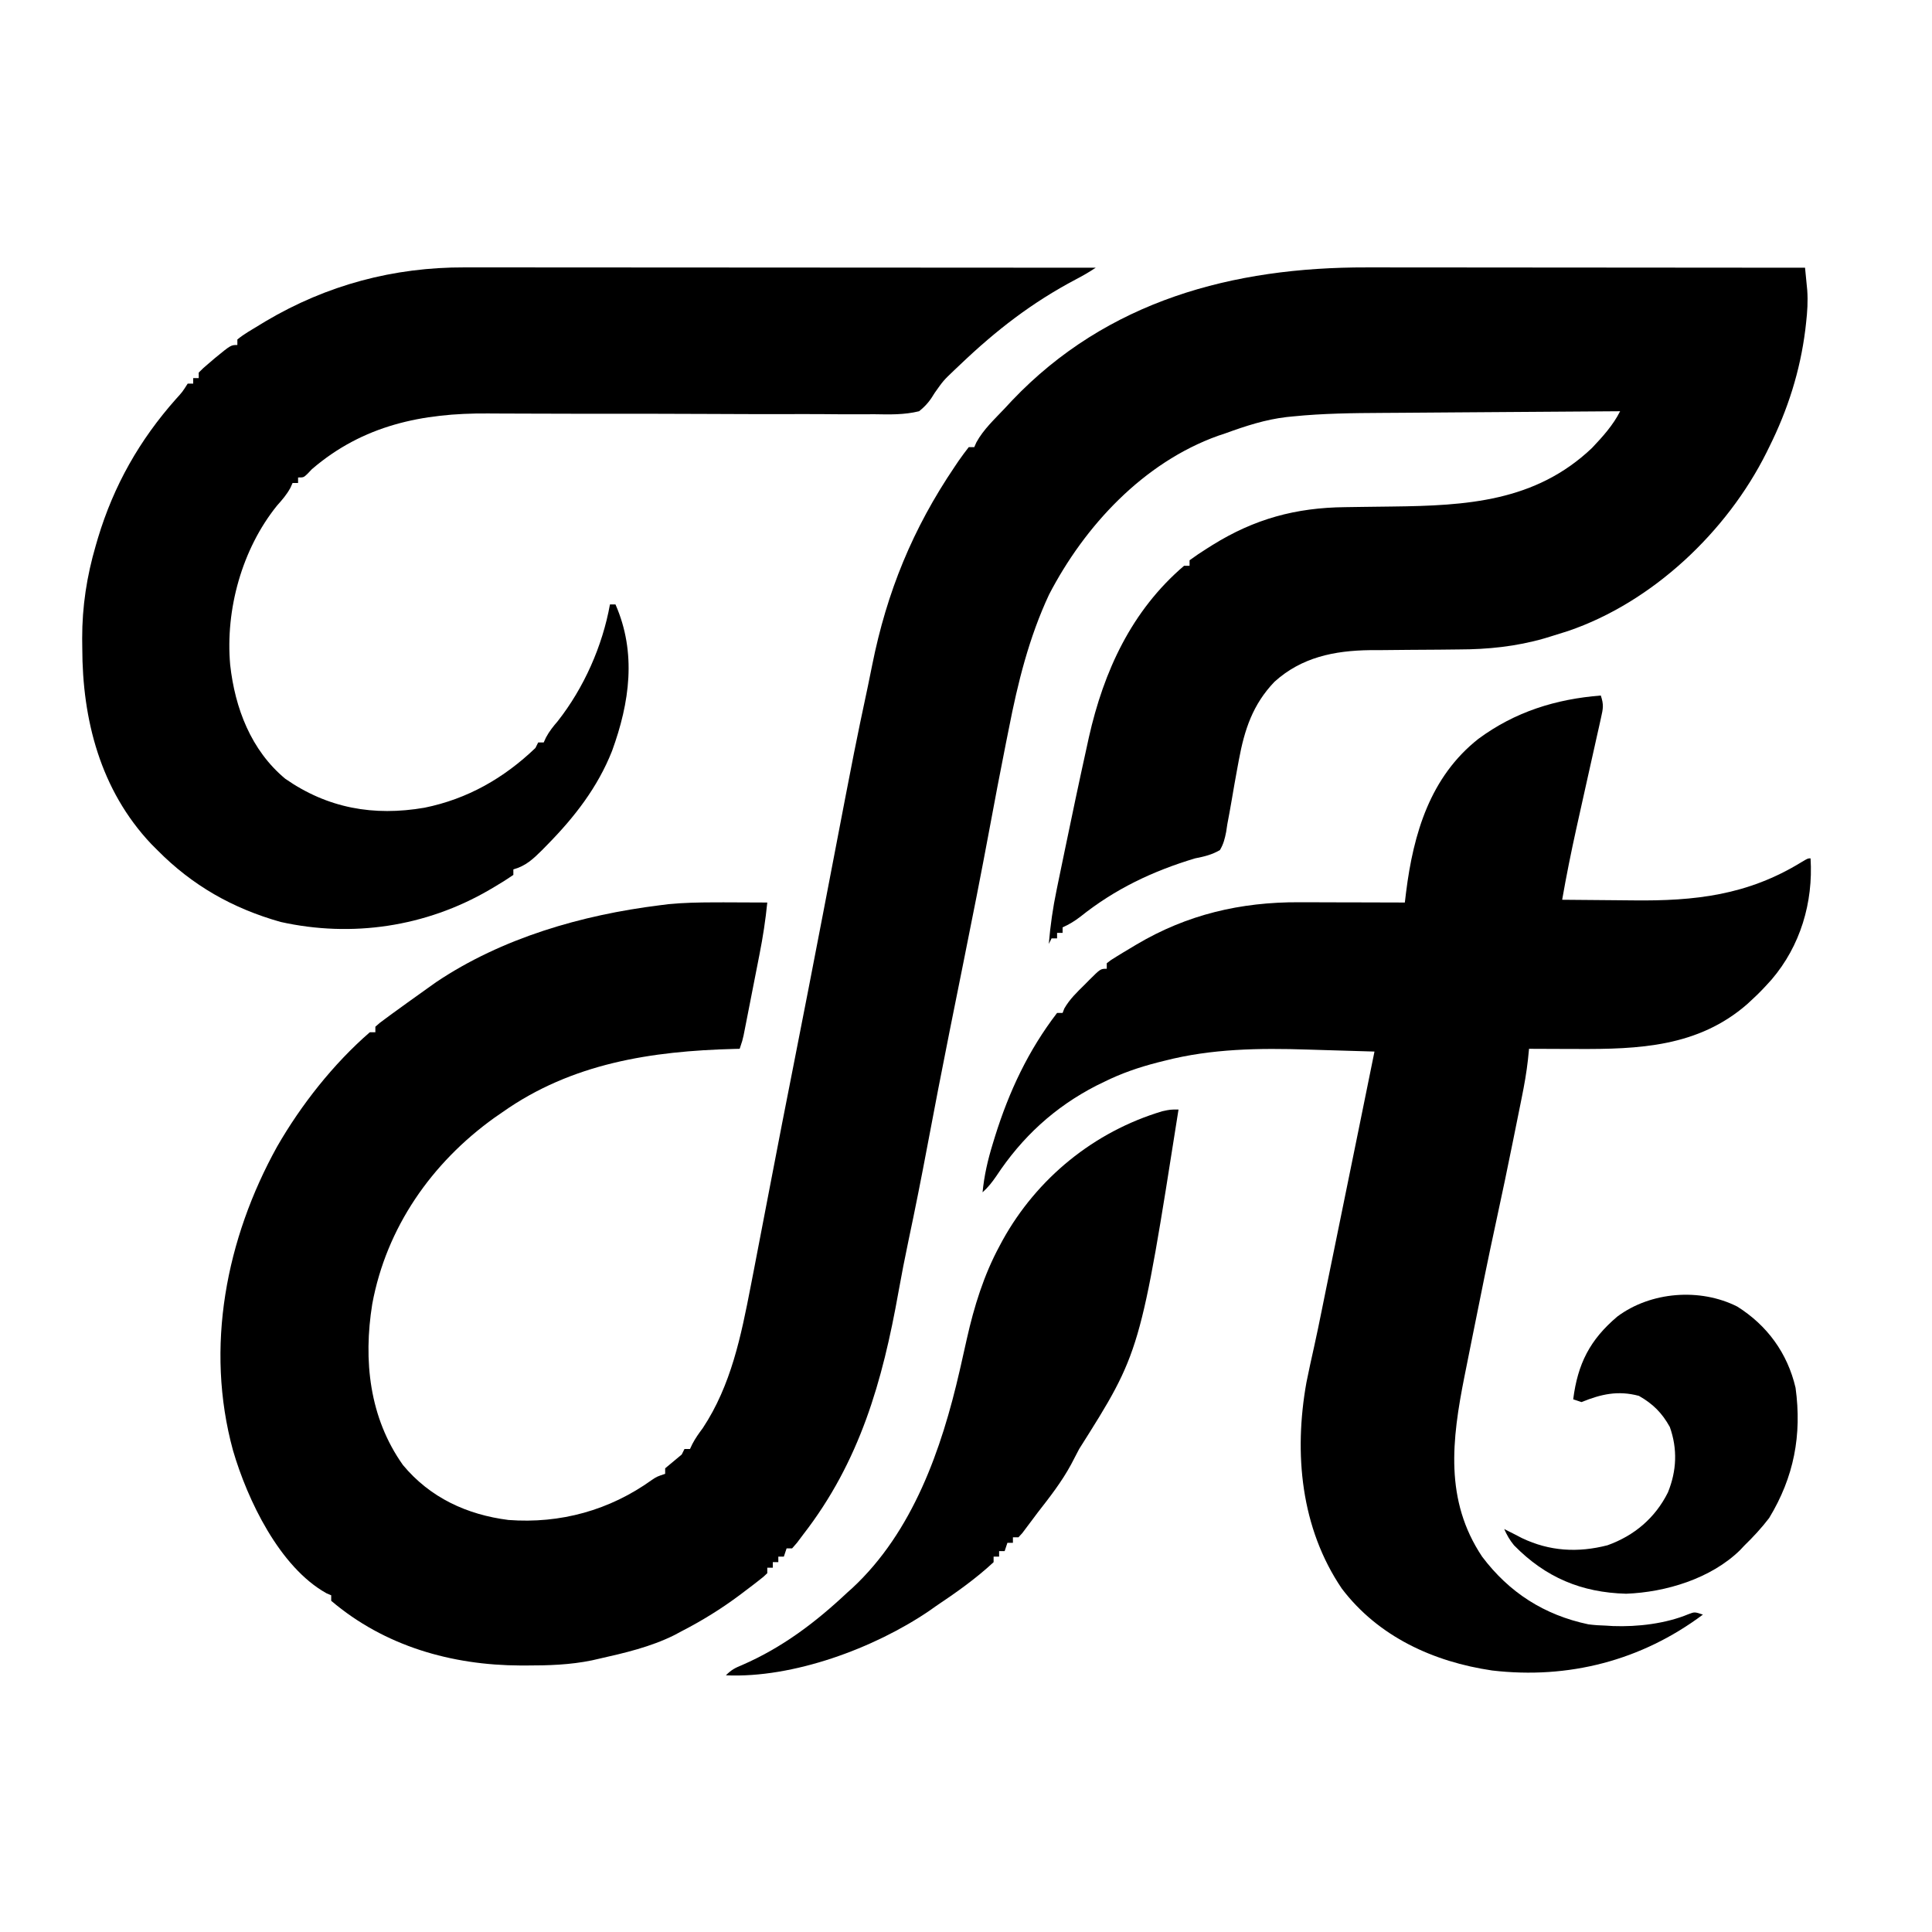
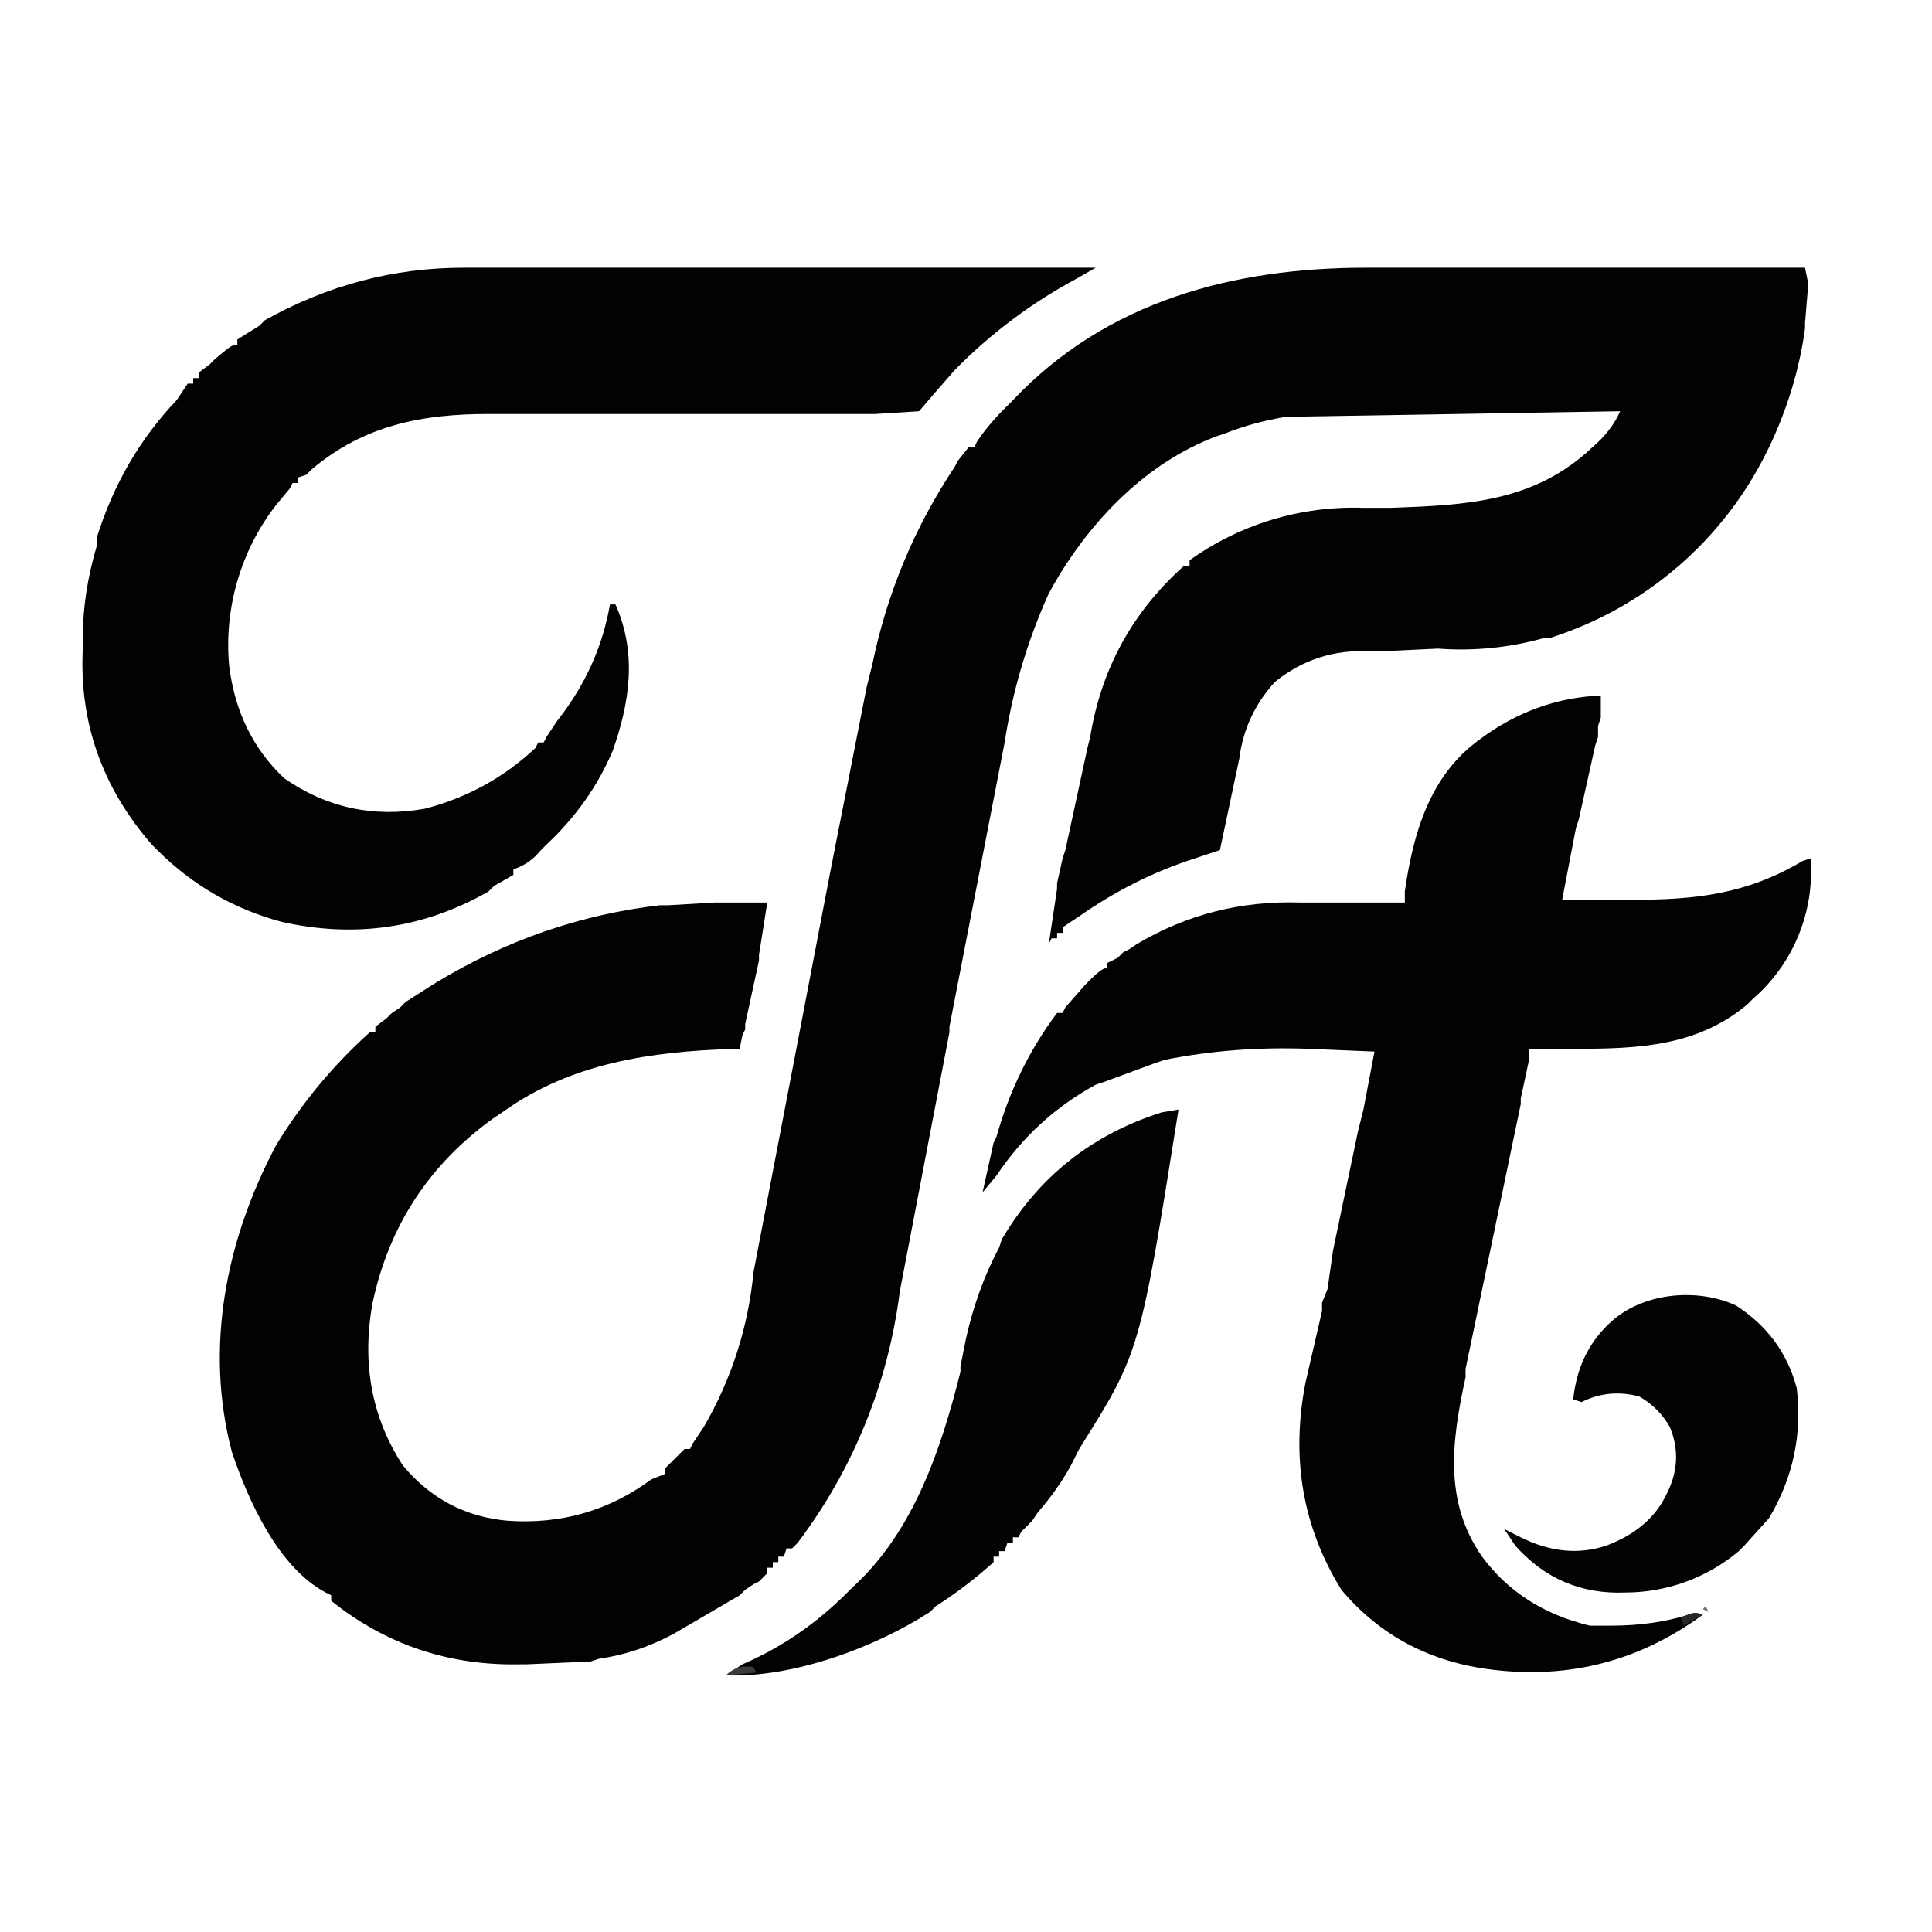
- <svg xmlns="http://www.w3.org/2000/svg" viewBox="0 0 700 700">
-   <path d="M0 0 C1.746 0 3.493 0 5.239 -0 C9.922 -0.001 14.604 0.005 19.287 0.012 C24.203 0.018 29.118 0.019 34.033 0.02 C43.315 0.023 52.597 0.031 61.879 0.042 C72.457 0.053 83.035 0.058 93.614 0.063 C115.35 0.074 137.086 0.091 158.822 0.114 C158.996 1.851 159.165 3.59 159.332 5.328 C159.427 6.296 159.522 7.264 159.619 8.262 C159.905 12.279 159.655 16.121 159.197 20.114 C159.061 21.322 159.061 21.322 158.922 22.554 C157.041 37.576 152.564 51.595 145.822 65.114 C145.503 65.764 145.184 66.414 144.855 67.084 C130.549 95.738 103.552 121.353 72.892 131.769 C70.73 132.472 68.561 133.144 66.385 133.801 C65.717 134.004 65.049 134.206 64.362 134.415 C54.1 137.364 43.942 138.401 33.295 138.422 C30.932 138.447 28.569 138.473 26.207 138.498 C22.543 138.527 18.879 138.551 15.215 138.57 C11.637 138.592 8.06 138.631 4.482 138.672 C3.406 138.672 2.329 138.672 1.22 138.672 C-11.74 138.838 -23.578 141.249 -33.397 150.117 C-41.289 158.348 -44.279 167.473 -46.319 178.489 C-46.493 179.426 -46.668 180.363 -46.847 181.329 C-47.567 185.255 -48.273 189.183 -48.928 193.12 C-49.418 196.021 -49.958 198.91 -50.506 201.801 C-50.641 202.692 -50.776 203.582 -50.914 204.5 C-51.411 207.009 -51.868 208.913 -53.178 211.114 C-56.063 212.808 -58.917 213.478 -62.178 214.114 C-77.554 218.733 -91.174 225.2 -103.76 235.266 C-105.855 236.867 -107.779 238.046 -110.178 239.114 C-110.178 239.774 -110.178 240.434 -110.178 241.114 C-110.838 241.114 -111.498 241.114 -112.178 241.114 C-112.178 241.774 -112.178 242.434 -112.178 243.114 C-112.838 243.114 -113.498 243.114 -114.178 243.114 C-114.508 243.774 -114.838 244.434 -115.178 245.114 C-114.626 238.505 -113.711 232.092 -112.358 225.602 C-112.178 224.723 -111.999 223.844 -111.814 222.938 C-111.233 220.1 -110.644 217.263 -110.053 214.426 C-109.752 212.968 -109.752 212.968 -109.444 211.481 C-106.843 198.906 -104.203 186.339 -101.428 173.801 C-101.171 172.62 -100.915 171.439 -100.65 170.222 C-95.251 146.287 -85.211 124.376 -66.178 108.114 C-65.518 108.114 -64.858 108.114 -64.178 108.114 C-64.178 107.454 -64.178 106.794 -64.178 106.114 C-62.082 104.576 -60.003 103.175 -57.803 101.801 C-57.161 101.397 -56.519 100.994 -55.858 100.578 C-40.66 91.13 -25.691 87.048 -7.865 86.867 C-5.632 86.834 -3.399 86.801 -1.166 86.768 C2.318 86.721 5.801 86.676 9.285 86.637 C36.106 86.318 61.127 84.911 81.627 65.426 C85.449 61.399 89.324 57.11 91.822 52.114 C78.069 52.198 64.315 52.293 50.562 52.401 C44.174 52.451 37.786 52.497 31.398 52.535 C25.219 52.573 19.04 52.619 12.86 52.672 C10.518 52.69 8.175 52.705 5.832 52.717 C-5.057 52.773 -15.894 52.889 -26.735 53.991 C-27.841 54.102 -27.841 54.102 -28.968 54.214 C-36.704 55.108 -43.888 57.461 -51.178 60.114 C-52.065 60.41 -52.952 60.706 -53.865 61.012 C-80.881 70.698 -102.164 93.627 -115.094 118.557 C-122.363 134.138 -126.4 150.435 -129.678 167.239 C-130.032 169.006 -130.388 170.773 -130.744 172.539 C-132.802 182.801 -134.738 193.084 -136.653 203.373 C-139.679 219.627 -142.887 235.84 -146.157 252.047 C-147.699 259.689 -149.233 267.333 -150.764 274.977 C-150.989 276.102 -150.989 276.102 -151.219 277.251 C-153.949 290.885 -156.583 304.536 -159.153 318.201 C-161.321 329.725 -163.603 341.215 -166.034 352.687 C-167.326 358.829 -168.536 364.977 -169.635 371.156 C-175.411 403.59 -183.666 432.694 -204.178 459.114 C-204.911 460.091 -205.645 461.068 -206.401 462.074 C-206.987 462.747 -207.574 463.42 -208.178 464.114 C-208.838 464.114 -209.498 464.114 -210.178 464.114 C-210.508 465.104 -210.838 466.094 -211.178 467.114 C-211.838 467.114 -212.498 467.114 -213.178 467.114 C-213.178 467.774 -213.178 468.434 -213.178 469.114 C-213.838 469.114 -214.498 469.114 -215.178 469.114 C-215.178 469.774 -215.178 470.434 -215.178 471.114 C-215.838 471.114 -216.498 471.114 -217.178 471.114 C-217.178 471.774 -217.178 472.434 -217.178 473.114 C-218.516 474.407 -218.516 474.407 -220.405 475.871 C-221.1 476.411 -221.795 476.95 -222.511 477.506 C-223.268 478.078 -224.024 478.65 -224.803 479.239 C-225.573 479.823 -226.344 480.408 -227.137 481.01 C-233.862 486.028 -240.719 490.269 -248.178 494.114 C-249.051 494.581 -249.923 495.049 -250.823 495.531 C-259.417 499.822 -268.847 502.015 -278.178 504.114 C-279.005 504.303 -279.831 504.492 -280.683 504.687 C-288.589 506.321 -296.436 506.557 -304.49 506.551 C-305.192 506.551 -305.893 506.551 -306.615 506.551 C-331.566 506.455 -355.835 499.539 -375.178 483.114 C-375.178 482.454 -375.178 481.794 -375.178 481.114 C-375.74 480.875 -376.302 480.637 -376.881 480.391 C-393.853 470.952 -405.514 446.614 -410.76 428.617 C-420.965 391.293 -413.274 351.924 -394.78 318.555 C-386.105 303.45 -374.364 288.545 -361.178 277.114 C-360.518 277.114 -359.858 277.114 -359.178 277.114 C-359.178 276.454 -359.178 275.794 -359.178 275.114 C-357.608 273.712 -357.608 273.712 -355.408 272.102 C-354.608 271.512 -353.807 270.923 -352.983 270.315 C-352.119 269.692 -351.255 269.068 -350.365 268.426 C-349.488 267.789 -348.61 267.152 -347.705 266.496 C-345.204 264.691 -342.694 262.899 -340.178 261.114 C-339.174 260.399 -338.17 259.685 -337.135 258.949 C-313.275 242.941 -284.386 234.633 -256.178 231.114 C-255.105 230.979 -254.033 230.845 -252.928 230.707 C-247.494 230.176 -242.06 230.073 -236.604 230.059 C-235.417 230.056 -234.231 230.053 -233.009 230.05 C-227.732 230.052 -222.455 230.075 -217.178 230.114 C-217.807 236.446 -218.754 242.616 -219.99 248.856 C-220.164 249.746 -220.338 250.636 -220.517 251.553 C-220.882 253.417 -221.248 255.281 -221.616 257.145 C-222.18 260.001 -222.738 262.858 -223.295 265.715 C-223.652 267.533 -224.008 269.351 -224.365 271.168 C-224.532 272.021 -224.699 272.874 -224.871 273.753 C-225.106 274.941 -225.106 274.941 -225.346 276.152 C-225.483 276.847 -225.62 277.541 -225.761 278.257 C-226.178 280.114 -226.178 280.114 -227.178 283.114 C-228.119 283.135 -228.119 283.135 -229.08 283.158 C-259.17 283.933 -288.039 288.349 -313.178 306.114 C-314.141 306.78 -315.104 307.446 -316.096 308.133 C-338.778 324.418 -355.172 347.838 -360.302 375.576 C-363.587 396.008 -361.374 416.755 -349.178 433.93 C-339.337 445.779 -325.969 451.92 -310.959 453.828 C-292.145 455.247 -274.284 450.312 -258.983 439.313 C-257.178 438.114 -257.178 438.114 -254.178 437.114 C-254.178 436.454 -254.178 435.794 -254.178 435.114 C-252.195 433.426 -250.195 431.76 -248.178 430.114 C-247.848 429.454 -247.518 428.794 -247.178 428.114 C-246.518 428.114 -245.858 428.114 -245.178 428.114 C-244.902 427.527 -244.626 426.94 -244.342 426.336 C-243.23 424.213 -241.985 422.467 -240.553 420.551 C-230.264 405.017 -226.669 387.11 -223.178 369.114 C-222.827 367.315 -222.476 365.516 -222.125 363.717 C-220.019 352.902 -217.946 342.081 -215.885 331.258 C-213.206 317.199 -210.448 303.155 -207.678 289.114 C-204.05 270.705 -200.463 252.29 -196.928 233.864 C-196.72 232.782 -196.513 231.7 -196.299 230.585 C-195.489 226.368 -194.68 222.151 -193.871 217.934 C-185.285 173.185 -185.285 173.185 -180.723 151.714 C-180.187 149.155 -179.669 146.592 -179.158 144.028 C-173.85 117.562 -164.471 94.659 -149.303 72.239 C-148.826 71.529 -148.35 70.82 -147.858 70.09 C-146.686 68.392 -145.438 66.747 -144.178 65.114 C-143.518 65.114 -142.858 65.114 -142.178 65.114 C-141.928 64.546 -141.678 63.979 -141.42 63.395 C-138.86 58.693 -134.824 54.989 -131.178 51.114 C-130.287 50.157 -129.396 49.201 -128.479 48.215 C-94.036 12.035 -48.42 -0.112 0 0 Z" fill="#000000" transform="translate(495.178,96.88647)" />
-   <path d="M0 0 C1.138 3.413 0.833 4.681 0.06 8.135 C-0.286 9.709 -0.286 9.709 -0.639 11.315 C-0.898 12.452 -1.156 13.59 -1.422 14.762 C-1.683 15.94 -1.943 17.119 -2.212 18.333 C-3.05 22.12 -3.9 25.904 -4.75 29.688 C-5.853 34.628 -6.951 39.57 -8.047 44.512 C-8.31 45.695 -8.573 46.878 -8.844 48.098 C-10.745 56.702 -12.487 65.319 -14 74 C-7.618 74.077 -1.236 74.129 5.147 74.165 C7.31 74.18 9.474 74.2 11.637 74.226 C34.101 74.492 53.158 72.373 72.734 60.355 C75 59 75 59 76 59 C76.993 74.969 72.309 90.723 61.898 102.895 C59.662 105.375 57.48 107.756 55 110 C54.352 110.603 53.703 111.207 53.035 111.828 C35.252 127.333 13.739 128.18 -8.688 128.062 C-10.372 128.057 -12.056 128.053 -13.74 128.049 C-17.827 128.038 -21.913 128.021 -26 128 C-26.131 129.307 -26.262 130.613 -26.398 131.96 C-26.913 136.579 -27.709 141.092 -28.637 145.645 C-28.796 146.443 -28.956 147.241 -29.121 148.063 C-29.639 150.647 -30.163 153.23 -30.688 155.812 C-31.054 157.633 -31.421 159.453 -31.788 161.274 C-33.749 170.989 -35.766 180.69 -37.875 190.375 C-40.817 203.886 -43.534 217.442 -46.25 231 C-46.471 232.099 -46.691 233.197 -46.919 234.329 C-47.558 237.511 -48.193 240.693 -48.828 243.875 C-49.017 244.818 -49.207 245.761 -49.402 246.732 C-53.947 269.612 -56.662 291.532 -43 312 C-33.232 324.991 -20.511 333.154 -4.496 336.527 C-2.317 336.812 -0.196 336.941 2 337 C2.802 337.05 3.604 337.101 4.43 337.152 C13.326 337.482 23.526 336.285 31.789 332.836 C34 332 34 332 37 333 C14.697 349.678 -11.746 356.482 -39.375 353.25 C-60.59 350.13 -80.618 341.014 -93.836 323.578 C-108.709 301.625 -111.252 274.59 -106.664 248.933 C-105.79 244.578 -104.84 240.242 -103.864 235.909 C-102.88 231.506 -101.981 227.086 -101.086 222.664 C-100.83 221.399 -100.83 221.399 -100.568 220.109 C-100.209 218.337 -99.851 216.565 -99.492 214.793 C-98.544 210.127 -97.584 205.464 -96.625 200.801 C-93.679 186.462 -90.764 172.116 -87.848 157.771 C-87.302 155.083 -86.756 152.396 -86.209 149.708 C-84.806 142.805 -83.403 135.903 -82 129 C-88.042 128.804 -94.084 128.626 -100.127 128.463 C-102.173 128.405 -104.219 128.343 -106.265 128.276 C-123.687 127.711 -141.013 127.941 -158 132.312 C-158.873 132.53 -159.746 132.747 -160.646 132.971 C-167.39 134.71 -173.752 136.895 -180 140 C-181.357 140.659 -181.357 140.659 -182.742 141.332 C-197.966 149.16 -209.706 160.006 -219.055 174.18 C-220.593 176.409 -222 178.202 -224 180 C-223.403 173.884 -222.117 168.304 -220.312 162.438 C-219.91 161.124 -219.91 161.124 -219.499 159.784 C-214.395 143.436 -207.446 128.627 -197 115 C-196.34 115 -195.68 115 -195 115 C-194.691 114.203 -194.691 114.203 -194.375 113.391 C-192.42 109.992 -189.779 107.489 -187 104.75 C-186.453 104.196 -185.907 103.641 -185.344 103.07 C-181.253 99 -181.253 99 -179 99 C-179 98.34 -179 97.68 -179 97 C-177.522 95.843 -177.522 95.843 -175.449 94.574 C-174.694 94.11 -173.939 93.645 -173.161 93.167 C-171.937 92.434 -171.937 92.434 -170.688 91.688 C-169.855 91.189 -169.023 90.691 -168.165 90.177 C-149.89 79.355 -130.484 74.798 -109.281 74.902 C-108.183 74.904 -107.084 74.905 -105.953 74.907 C-102.468 74.912 -98.984 74.925 -95.5 74.938 C-93.128 74.943 -90.755 74.947 -88.383 74.951 C-82.589 74.962 -76.794 74.979 -71 75 C-70.854 73.784 -70.708 72.568 -70.557 71.314 C-67.882 49.972 -61.815 29.465 -44.35 15.699 C-31.065 5.891 -16.327 1.295 0 0 Z" fill="#000000" transform="translate(580,252)" />
-   <path d="M0 0 C0.985 -0.001 1.971 -0.002 2.986 -0.003 C6.255 -0.004 9.523 0.001 12.792 0.007 C15.148 0.007 17.505 0.007 19.861 0.006 C26.234 0.006 32.607 0.012 38.98 0.019 C44.973 0.024 50.966 0.025 56.958 0.027 C68.821 0.029 80.683 0.035 92.545 0.045 C104.062 0.054 115.579 0.061 127.096 0.065 C128.163 0.066 128.163 0.066 129.251 0.066 C132.818 0.067 136.385 0.069 139.952 0.07 C169.503 0.08 199.053 0.098 228.604 0.12 C226.229 1.704 223.951 3.026 221.428 4.335 C205.528 12.722 192.567 22.761 179.604 35.12 C178.852 35.831 178.101 36.541 177.326 37.273 C173.399 41.02 173.399 41.02 170.284 45.429 C168.634 48.23 167.153 50.082 164.604 52.12 C159.2 53.462 153.859 53.298 148.334 53.202 C146.671 53.206 145.008 53.214 143.345 53.226 C138.838 53.247 134.332 53.212 129.825 53.169 C125.095 53.133 120.365 53.15 115.635 53.162 C106.667 53.177 97.699 53.147 88.731 53.101 C75.607 53.034 62.483 53.028 49.358 53.028 C48.392 53.028 47.425 53.028 46.429 53.028 C44.5 53.029 42.57 53.029 40.641 53.029 C35.024 53.028 29.407 53.013 23.791 52.985 C20.278 52.968 16.766 52.96 13.254 52.952 C11.639 52.947 10.024 52.938 8.41 52.926 C-15.389 52.742 -36.881 57.19 -55.396 73.12 C-55.932 73.684 -56.469 74.247 -57.021 74.827 C-58.396 76.12 -58.396 76.12 -60.396 76.12 C-60.396 76.78 -60.396 77.44 -60.396 78.12 C-61.056 78.12 -61.716 78.12 -62.396 78.12 C-62.651 78.694 -62.907 79.268 -63.17 79.859 C-64.525 82.358 -66.134 84.183 -68.021 86.308 C-80.73 102.044 -86.779 124.003 -84.997 144.012 C-83.261 159.704 -77.441 174.959 -65.052 185.269 C-49.714 195.96 -33.032 198.945 -14.591 195.769 C0.989 192.607 14.16 185.075 25.604 174.12 C25.934 173.46 26.264 172.8 26.604 172.12 C27.264 172.12 27.924 172.12 28.604 172.12 C28.871 171.536 29.138 170.952 29.412 170.351 C30.628 168.075 31.989 166.387 33.666 164.433 C43.164 152.358 49.878 137.227 52.604 122.12 C53.264 122.12 53.924 122.12 54.604 122.12 C62.303 139.668 59.755 157.671 53.359 175.208 C48.165 188.363 39.743 199.207 29.916 209.183 C29.274 209.839 28.632 210.495 27.971 211.171 C24.734 214.375 22.112 216.87 17.604 218.12 C17.604 218.78 17.604 219.44 17.604 220.12 C15.36 221.661 13.137 223.063 10.791 224.433 C10.104 224.836 9.417 225.24 8.709 225.656 C-14.142 238.907 -40.838 242.913 -66.736 237.155 C-84.111 232.241 -98.723 223.96 -111.396 211.12 C-112.136 210.379 -112.876 209.638 -113.638 208.874 C-132.024 189.38 -138.569 163.893 -138.584 137.87 C-138.596 136.732 -138.608 135.594 -138.621 134.421 C-138.64 122.849 -136.951 111.903 -133.709 100.808 C-133.447 99.91 -133.185 99.012 -132.915 98.086 C-127.175 79.021 -117.86 62.581 -104.646 47.694 C-102.317 45.142 -102.317 45.142 -100.396 42.12 C-99.736 42.12 -99.076 42.12 -98.396 42.12 C-98.396 41.46 -98.396 40.8 -98.396 40.12 C-97.736 40.12 -97.076 40.12 -96.396 40.12 C-96.396 39.46 -96.396 38.8 -96.396 38.12 C-94.787 36.499 -94.787 36.499 -92.646 34.683 C-91.95 34.086 -91.254 33.489 -90.537 32.874 C-84.735 28.12 -84.735 28.12 -82.396 28.12 C-82.396 27.46 -82.396 26.8 -82.396 26.12 C-79.988 24.142 -77.244 22.611 -74.584 20.995 C-73.375 20.26 -73.375 20.26 -72.142 19.511 C-49.933 6.362 -25.747 -0.084 0 0 Z" fill="#000000" transform="translate(168.3962,96.87975)" />
-   <path d="M0 0 C-13.831 87.924 -13.831 87.924 -36 123 C-36.991 124.869 -37.97 126.744 -38.938 128.625 C-42.33 134.894 -46.624 140.394 -51 146 C-51.681 146.91 -52.361 147.82 -53.062 148.758 C-53.681 149.58 -54.3 150.403 -54.938 151.25 C-55.483 151.977 -56.028 152.704 -56.59 153.453 C-57.055 153.964 -57.521 154.474 -58 155 C-58.66 155 -59.32 155 -60 155 C-60 155.66 -60 156.32 -60 157 C-60.66 157 -61.32 157 -62 157 C-62.33 157.99 -62.66 158.98 -63 160 C-63.66 160 -64.32 160 -65 160 C-65 160.66 -65 161.32 -65 162 C-65.66 162 -66.32 162 -67 162 C-67 162.66 -67 163.32 -67 164 C-73.432 170.004 -80.706 175.107 -88 180 C-88.781 180.552 -89.562 181.103 -90.367 181.672 C-110.275 195.192 -139.614 206.092 -164 205 C-161.958 202.958 -160.686 202.332 -158.062 201.25 C-143.504 194.901 -131.531 185.843 -120 175 C-119.114 174.211 -119.114 174.211 -118.211 173.406 C-96.267 153.022 -85.808 123.041 -79.312 94.684 C-79.089 93.709 -79.089 93.709 -78.86 92.714 C-78.117 89.473 -77.386 86.231 -76.674 82.984 C-74.054 71.349 -70.558 60.029 -64.875 49.5 C-64.31 48.444 -64.31 48.444 -63.733 47.366 C-51.301 24.911 -30.612 8.015 -5.875 0.625 C-3 0 -3 0 0 0 Z" fill="#000000" transform="translate(427,402)" />
-   <path d="M0 0 C10.814 6.804 18.181 16.868 21.105 29.422 C23.443 46.541 20.532 61.771 11.539 76.598 C8.78 80.214 5.796 83.429 2.539 86.598 C2.022 87.147 1.505 87.696 0.973 88.262 C-9.589 98.575 -25.938 103.501 -40.273 104.035 C-56.49 103.602 -69.485 98.147 -80.902 86.492 C-82.451 84.61 -83.472 82.817 -84.461 80.598 C-82.3 81.678 -80.146 82.763 -78.008 83.887 C-68.024 88.655 -57.757 89.244 -47.023 86.473 C-37.308 82.978 -29.756 76.58 -25.148 67.348 C-21.947 59.484 -21.625 51.566 -24.461 43.598 C-27.319 38.472 -30.571 35.249 -35.648 32.348 C-43.278 30.313 -49.325 31.718 -56.461 34.598 C-57.946 34.103 -57.946 34.103 -59.461 33.598 C-57.821 20.725 -53.433 12.036 -43.461 3.598 C-31.388 -5.402 -13.545 -6.849 0 0 Z" fill="#000000" transform="translate(629.4609,473.4023)" />
+ <svg xmlns="http://www.w3.org/2000/svg" width="700" height="700">
+   <path fill="#020202" d="M495 97h159l1 5v3l-1 12v2q-3 22-13 43l-1 2a132 132 0 0 1-78 67h-2a111 111 0 0 1-39 4l-21 1h-4q-19-1-34 11-11 12-13 28l-7 33-9 3q-22 7-42 21l-6 4v2h-2v2h-2l-1 2 3-20v-2l2-9 1-3 8-37 1-4q6-37 34-62h2v-2a102 102 0 0 1 63-19h10c27-1 52-2 73-22q7-6 10-13l-119 2h-2q-12 2-22 6l-3 1c-27 10-48 33-61 57a207 207 0 0 0-16 54l-20 103v2l-18 94a190 190 0 0 1-37 91l-2 2h-2l-1 3h-2v2h-2v2h-2v2l-3 3-2 1-3 2-2 2-24 14q-13 7-27 9l-3 1-23 1h-2q-39 1-69-23v-2l-2-1c-17-9-28-33-34-51-10-38-2-77 16-111q14-23 34-41h2v-2l4-3 2-2 3-2 2-2 11-7q38-23 81-28h3l17-1h19l-3 19v2l-5 23v2l-1 2-1 5h-2c-30 1-59 5-84 23l-3 2q-35 25-44 67-6 33 11 59 15 18 38 20 29 2 52-15l5-2v-2l7-7h2l1-2 4-6a137 137 0 0 0 18-56l28-146 13-66 2-8q8-39 30-72l1-2 4-5h2l1-2q4-6 10-12l3-3c34-36 80-48 128-48" />
+   <path fill="#020202" d="M580 252v8l-1 3v4l-1 3-6 27-1 3-5 26h26c22 0 41-2 61-14l3-1a61 61 0 0 1-21 51l-2 2c-18 15-39 16-62 16h-17v4l-3 14v2l-20 96v3c-5 23-8 45 6 65q14 19 39 25h8q15 0 28-4h5q-34 25-76 20-34-4-55-29-21-34-13-75l6-26v-3l2-5 2-14 9-43 2-8 4-21-24-1q-27-1-52 4l-3 1-19 7-3 1q-22 12-36 33l-5 6 4-18 1-2q7-25 22-45h2l1-2 7-8 2-2q5-5 6-4v-2l4-2 2-2 2-1 3-2q27-16 59-15h38v-4c3-21 9-42 27-55q20-15 44-16M168 97h229l-7 4a183 183 0 0 0-44 33l-7 8-6 7-16 1H177c-24 0-45 4-64 20l-2 2-3 1v2h-2l-1 2-5 6a83 83 0 0 0-17 58q3 25 20 41 23 16 51 11 23-6 40-22l1-2h2l1-2 4-6q15-19 19-42h2c8 18 5 36-1 53q-8 19-24 34l-2 2q-4 5-10 7v2l-7 4-2 2q-35 20-75 11-26-7-45-26l-2-2q-27-31-25-71v-4q0-16 5-33v-3q9-29 29-50l4-6h2v-2h2v-2l4-3 2-2c6-5 6-5 8-5v-2l8-5 2-2q34-19 72-19" />
+   <path fill="#030303" d="M427 402c-14 88-14 88-36 123l-3 6q-5 9-12 17l-2 3-2 2-2 2-1 2h-2v2h-2l-1 3h-2v2h-2v2q-10 9-21 16l-2 2c-20 13-50 24-74 23l6-4q21-9 38-26l2-2c22-20 32-50 39-78v-2l2-10q4-18 12-33l1-3q20-34 58-46zM629 473q17 11 22 30 3 25-10 47l-9 10-2 2a64 64 0 0 1-41 15q-24 1-40-17l-4-6 6 3q16 8 31 3 16-6 22-19 6-12 1-24-4-7-11-11-11-3-21 2l-3-1q2-19 16-30c12-9 30-10 43-4" />
+   <path fill="#3b3b39" d="m273 604 1 2-11 1q4-4 10-3" />
+   <path fill="#282827" d="m617 585-7 4-1-3c5-2 5-2 8-1" />
+   <path fill="#6a6a66" d="m618 582 1 2-2-1z" />
</svg>
